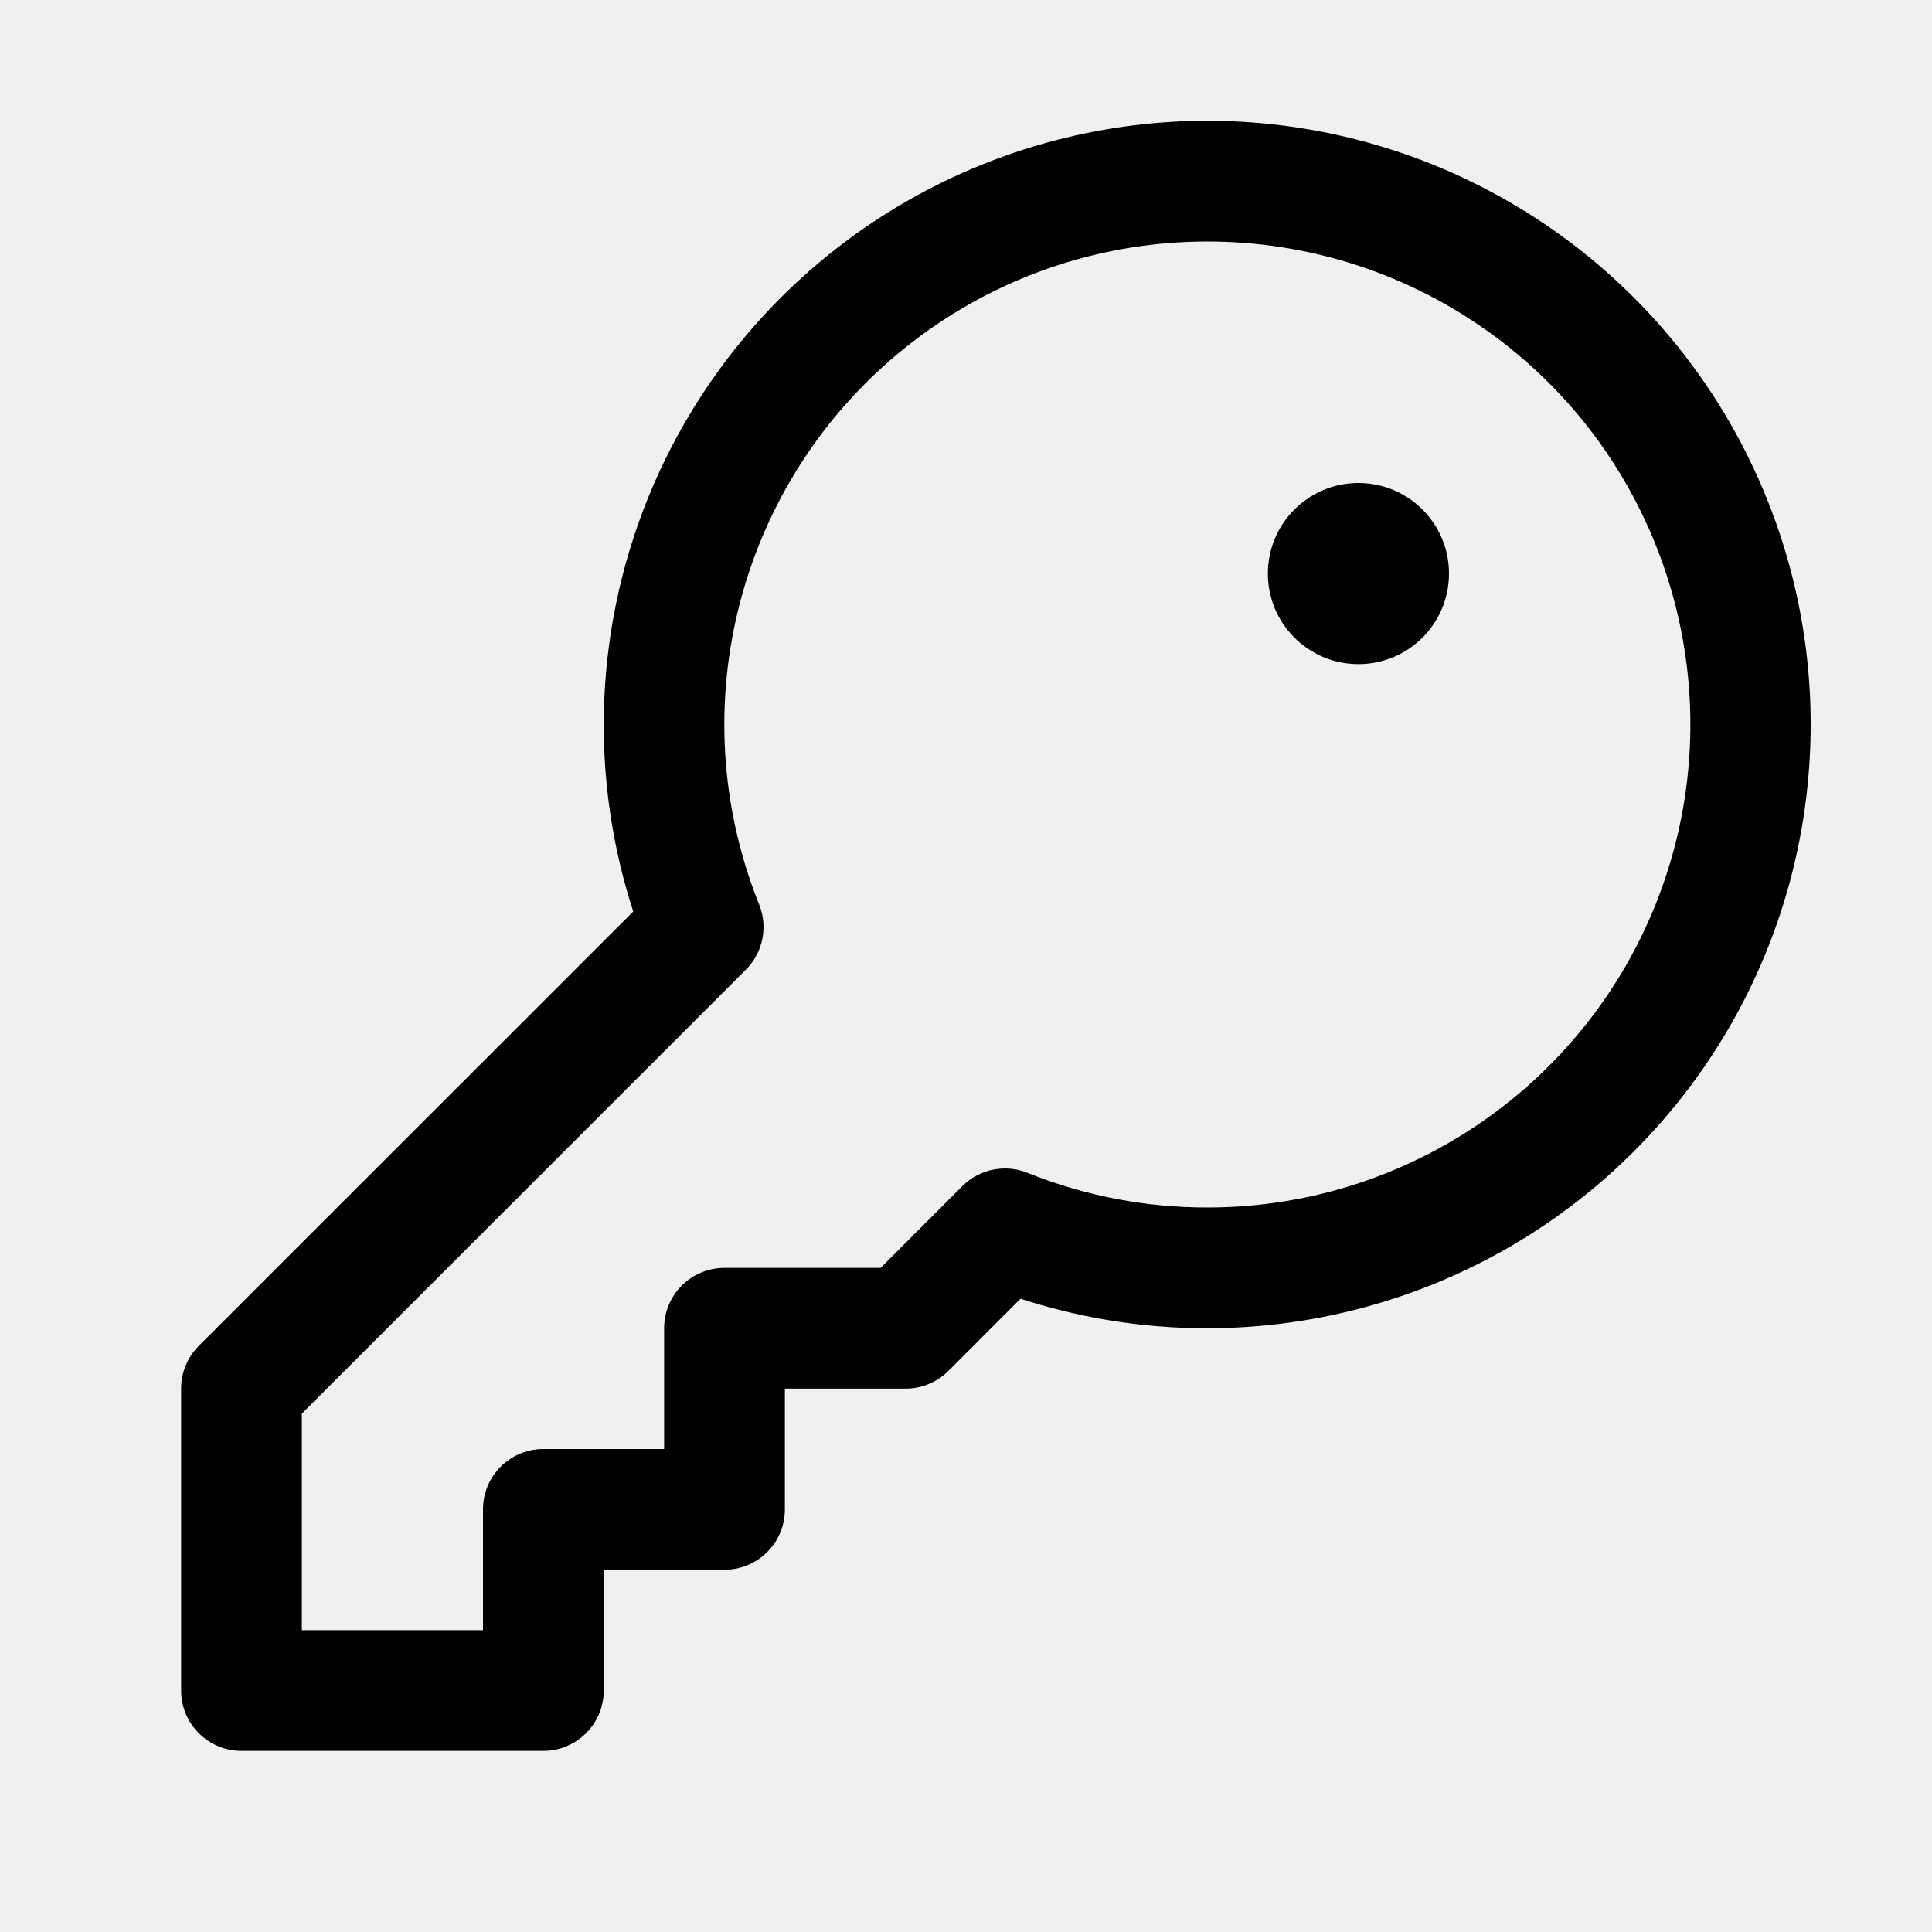
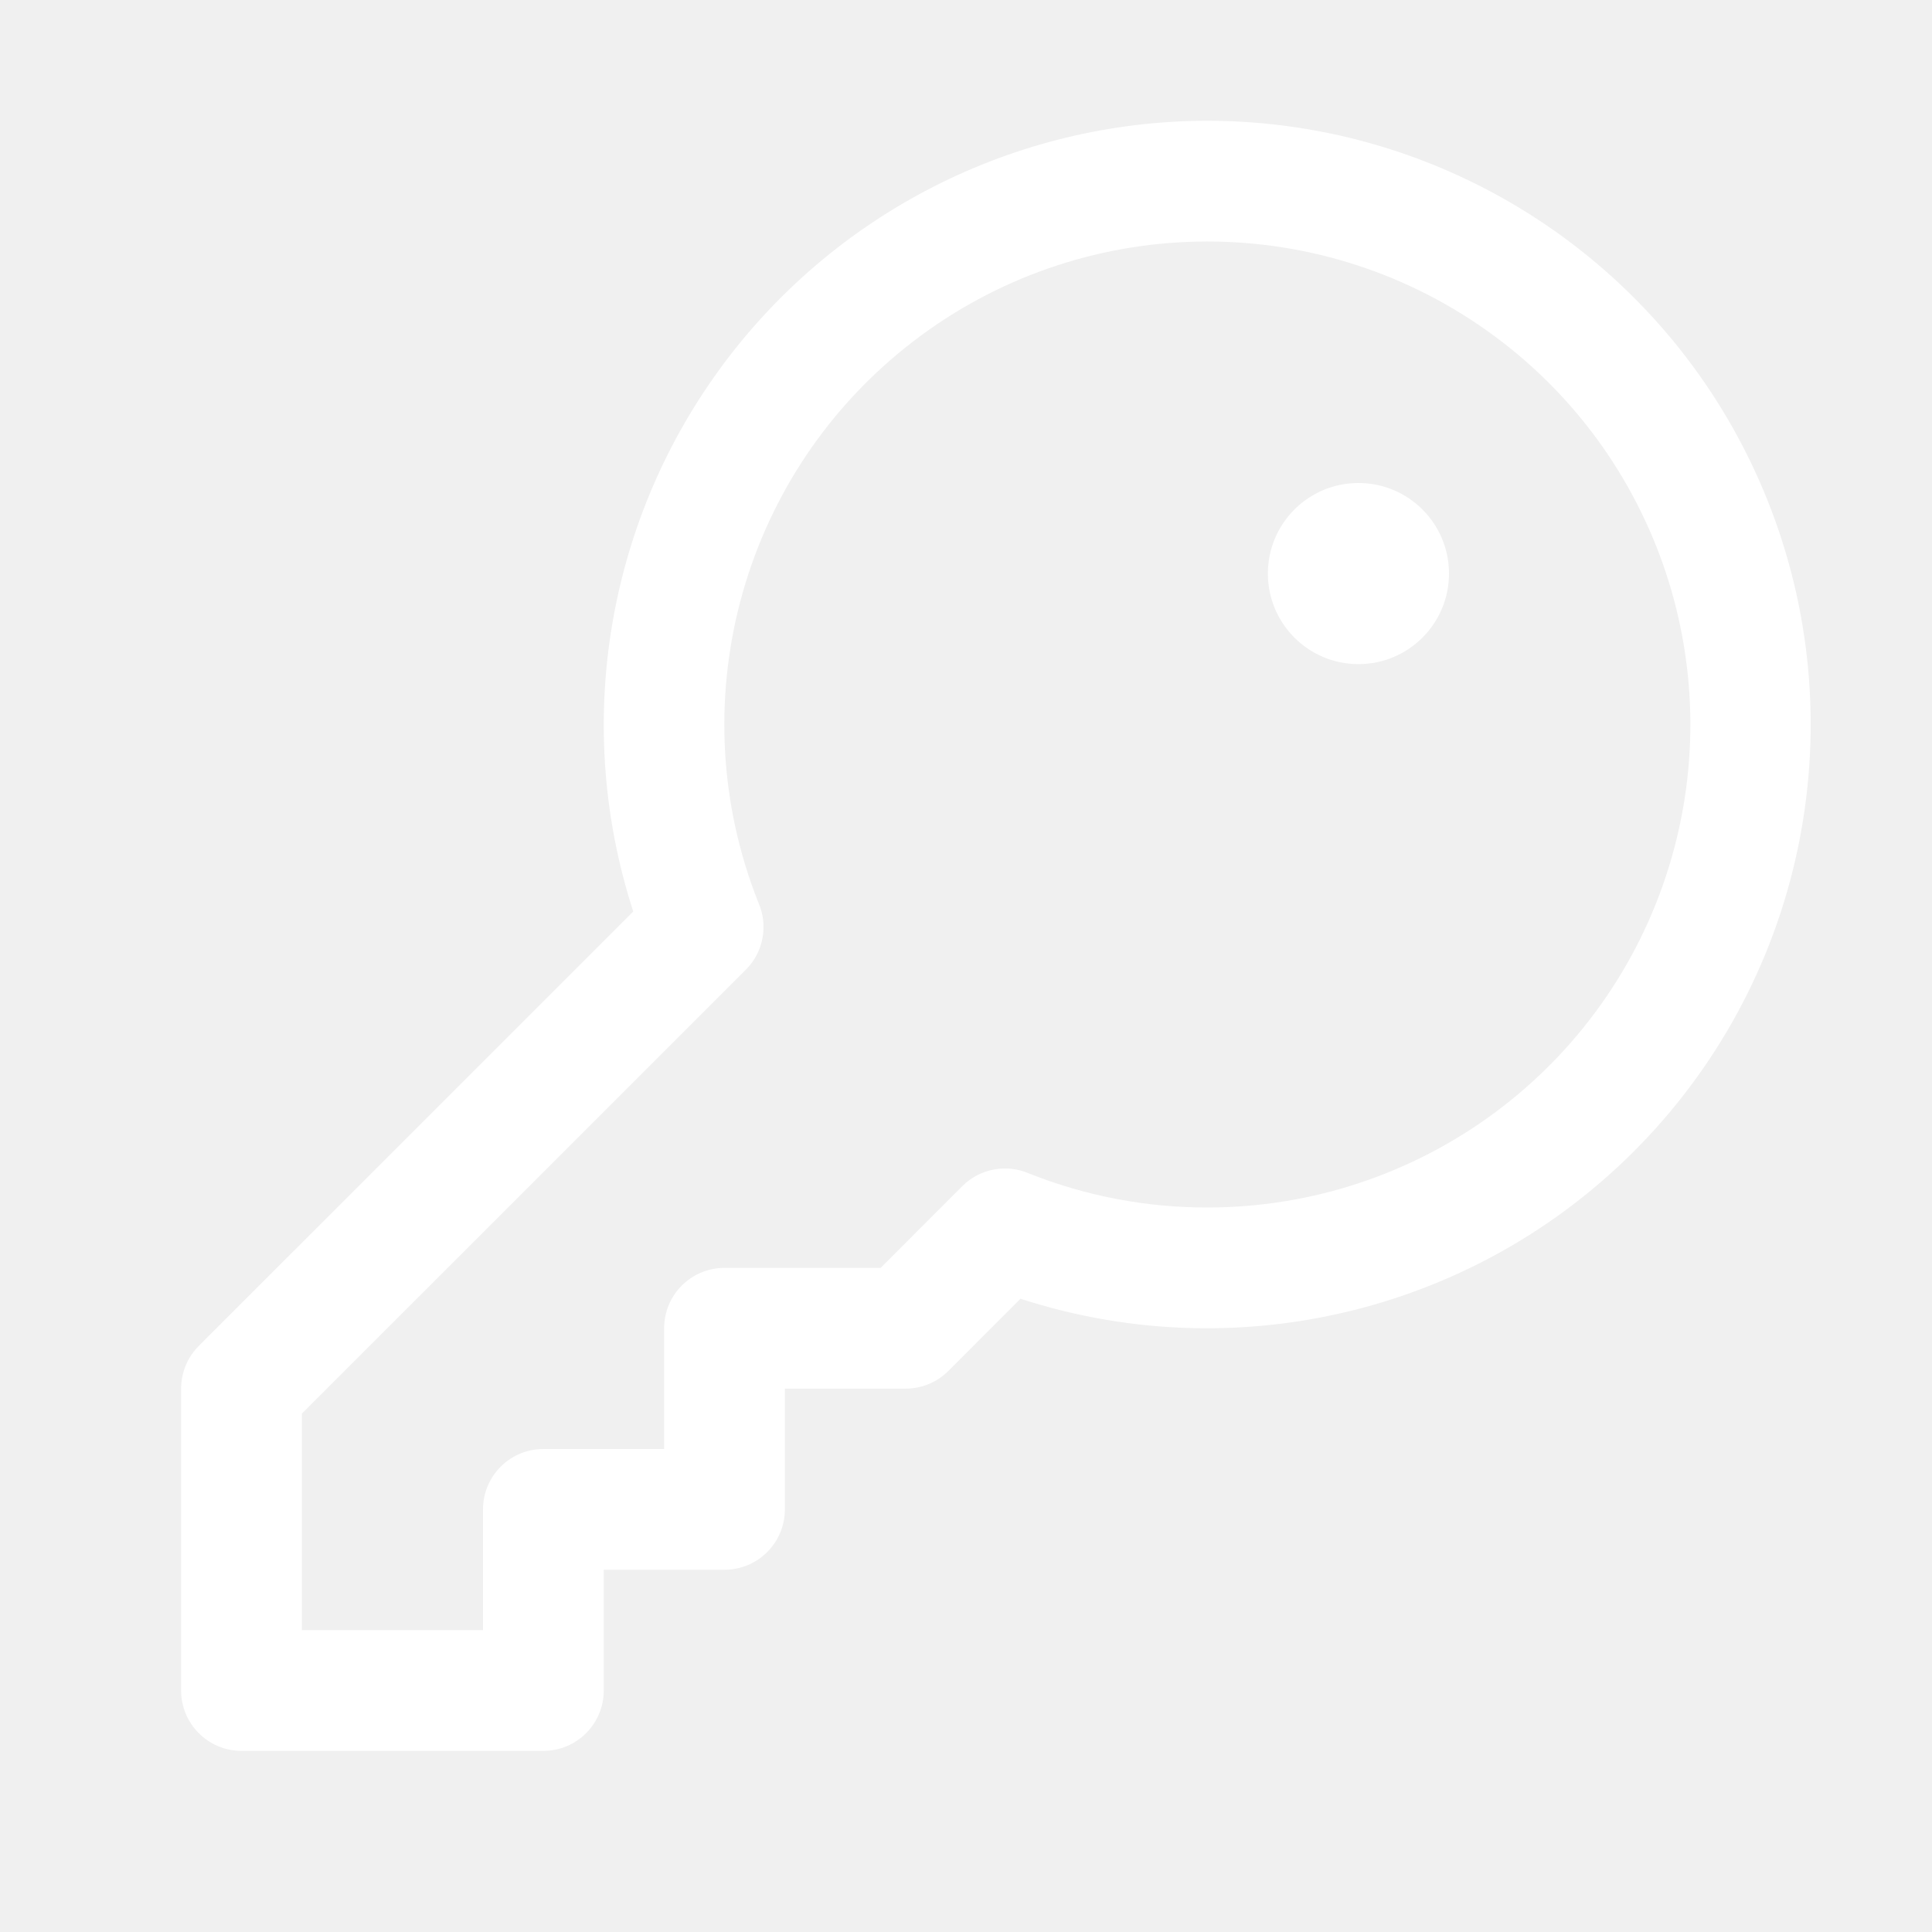
- <svg xmlns="http://www.w3.org/2000/svg" width="32" height="32" fill="#000000" viewBox="0 0 256 256">
+ <svg xmlns="http://www.w3.org/2000/svg" width="32" height="32" fill="#fff" viewBox="0 0 256 256">
  <path d="M160,16A80.07,80.07,0,0,0,83.91,120.78L26.34,178.34A8,8,0,0,0,24,184v40a8,8,0,0,0,8,8H72a8,8,0,0,0,8-8V208H96a8,8,0,0,0,8-8V184h16a8,8,0,0,0,5.66-2.34l9.56-9.57A80,80,0,1,0,160,16Zm0,144a63.7,63.7,0,0,1-23.65-4.51,8,8,0,0,0-8.84,1.68L116.69,168H96a8,8,0,0,0-8,8v16H72a8,8,0,0,0-8,8v16H40V187.31l58.83-58.82a8,8,0,0,0,1.68-8.84A64,64,0,1,1,160,160Zm32-84a12,12,0,1,1-12-12A12,12,0,0,1,192,76Z" />
</svg>
